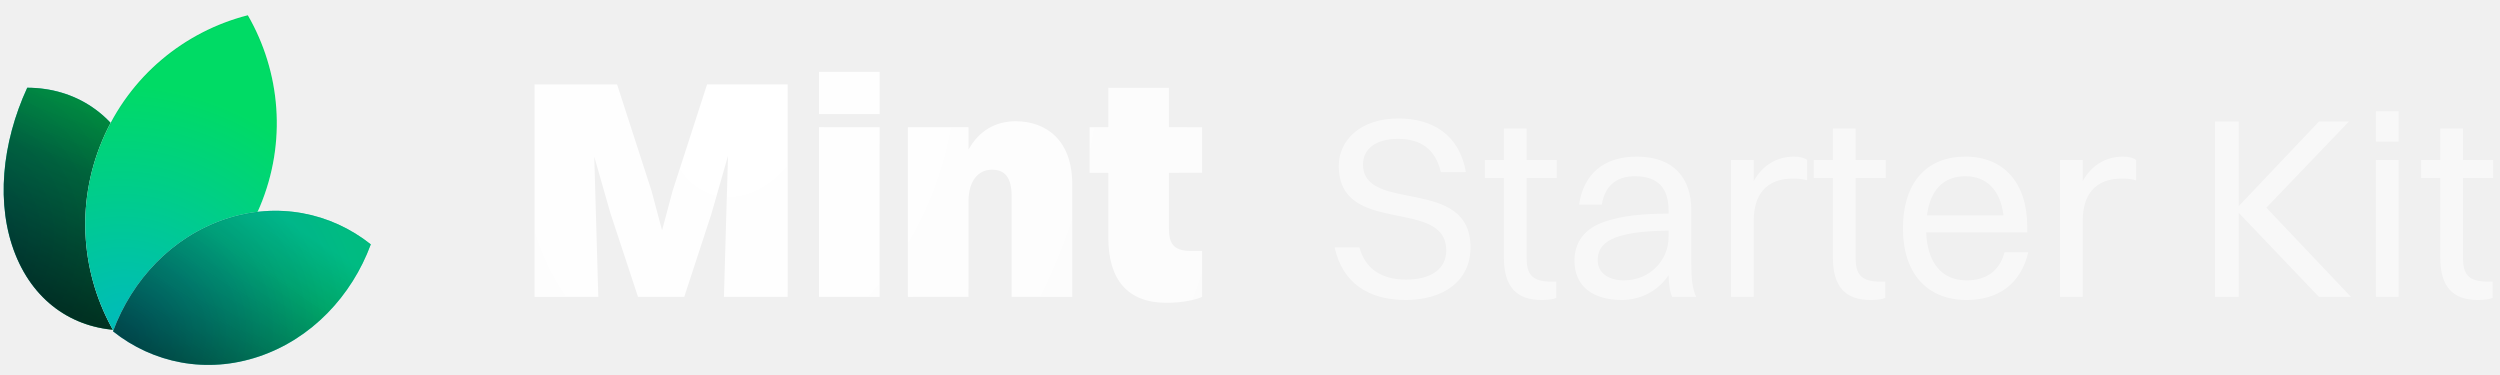
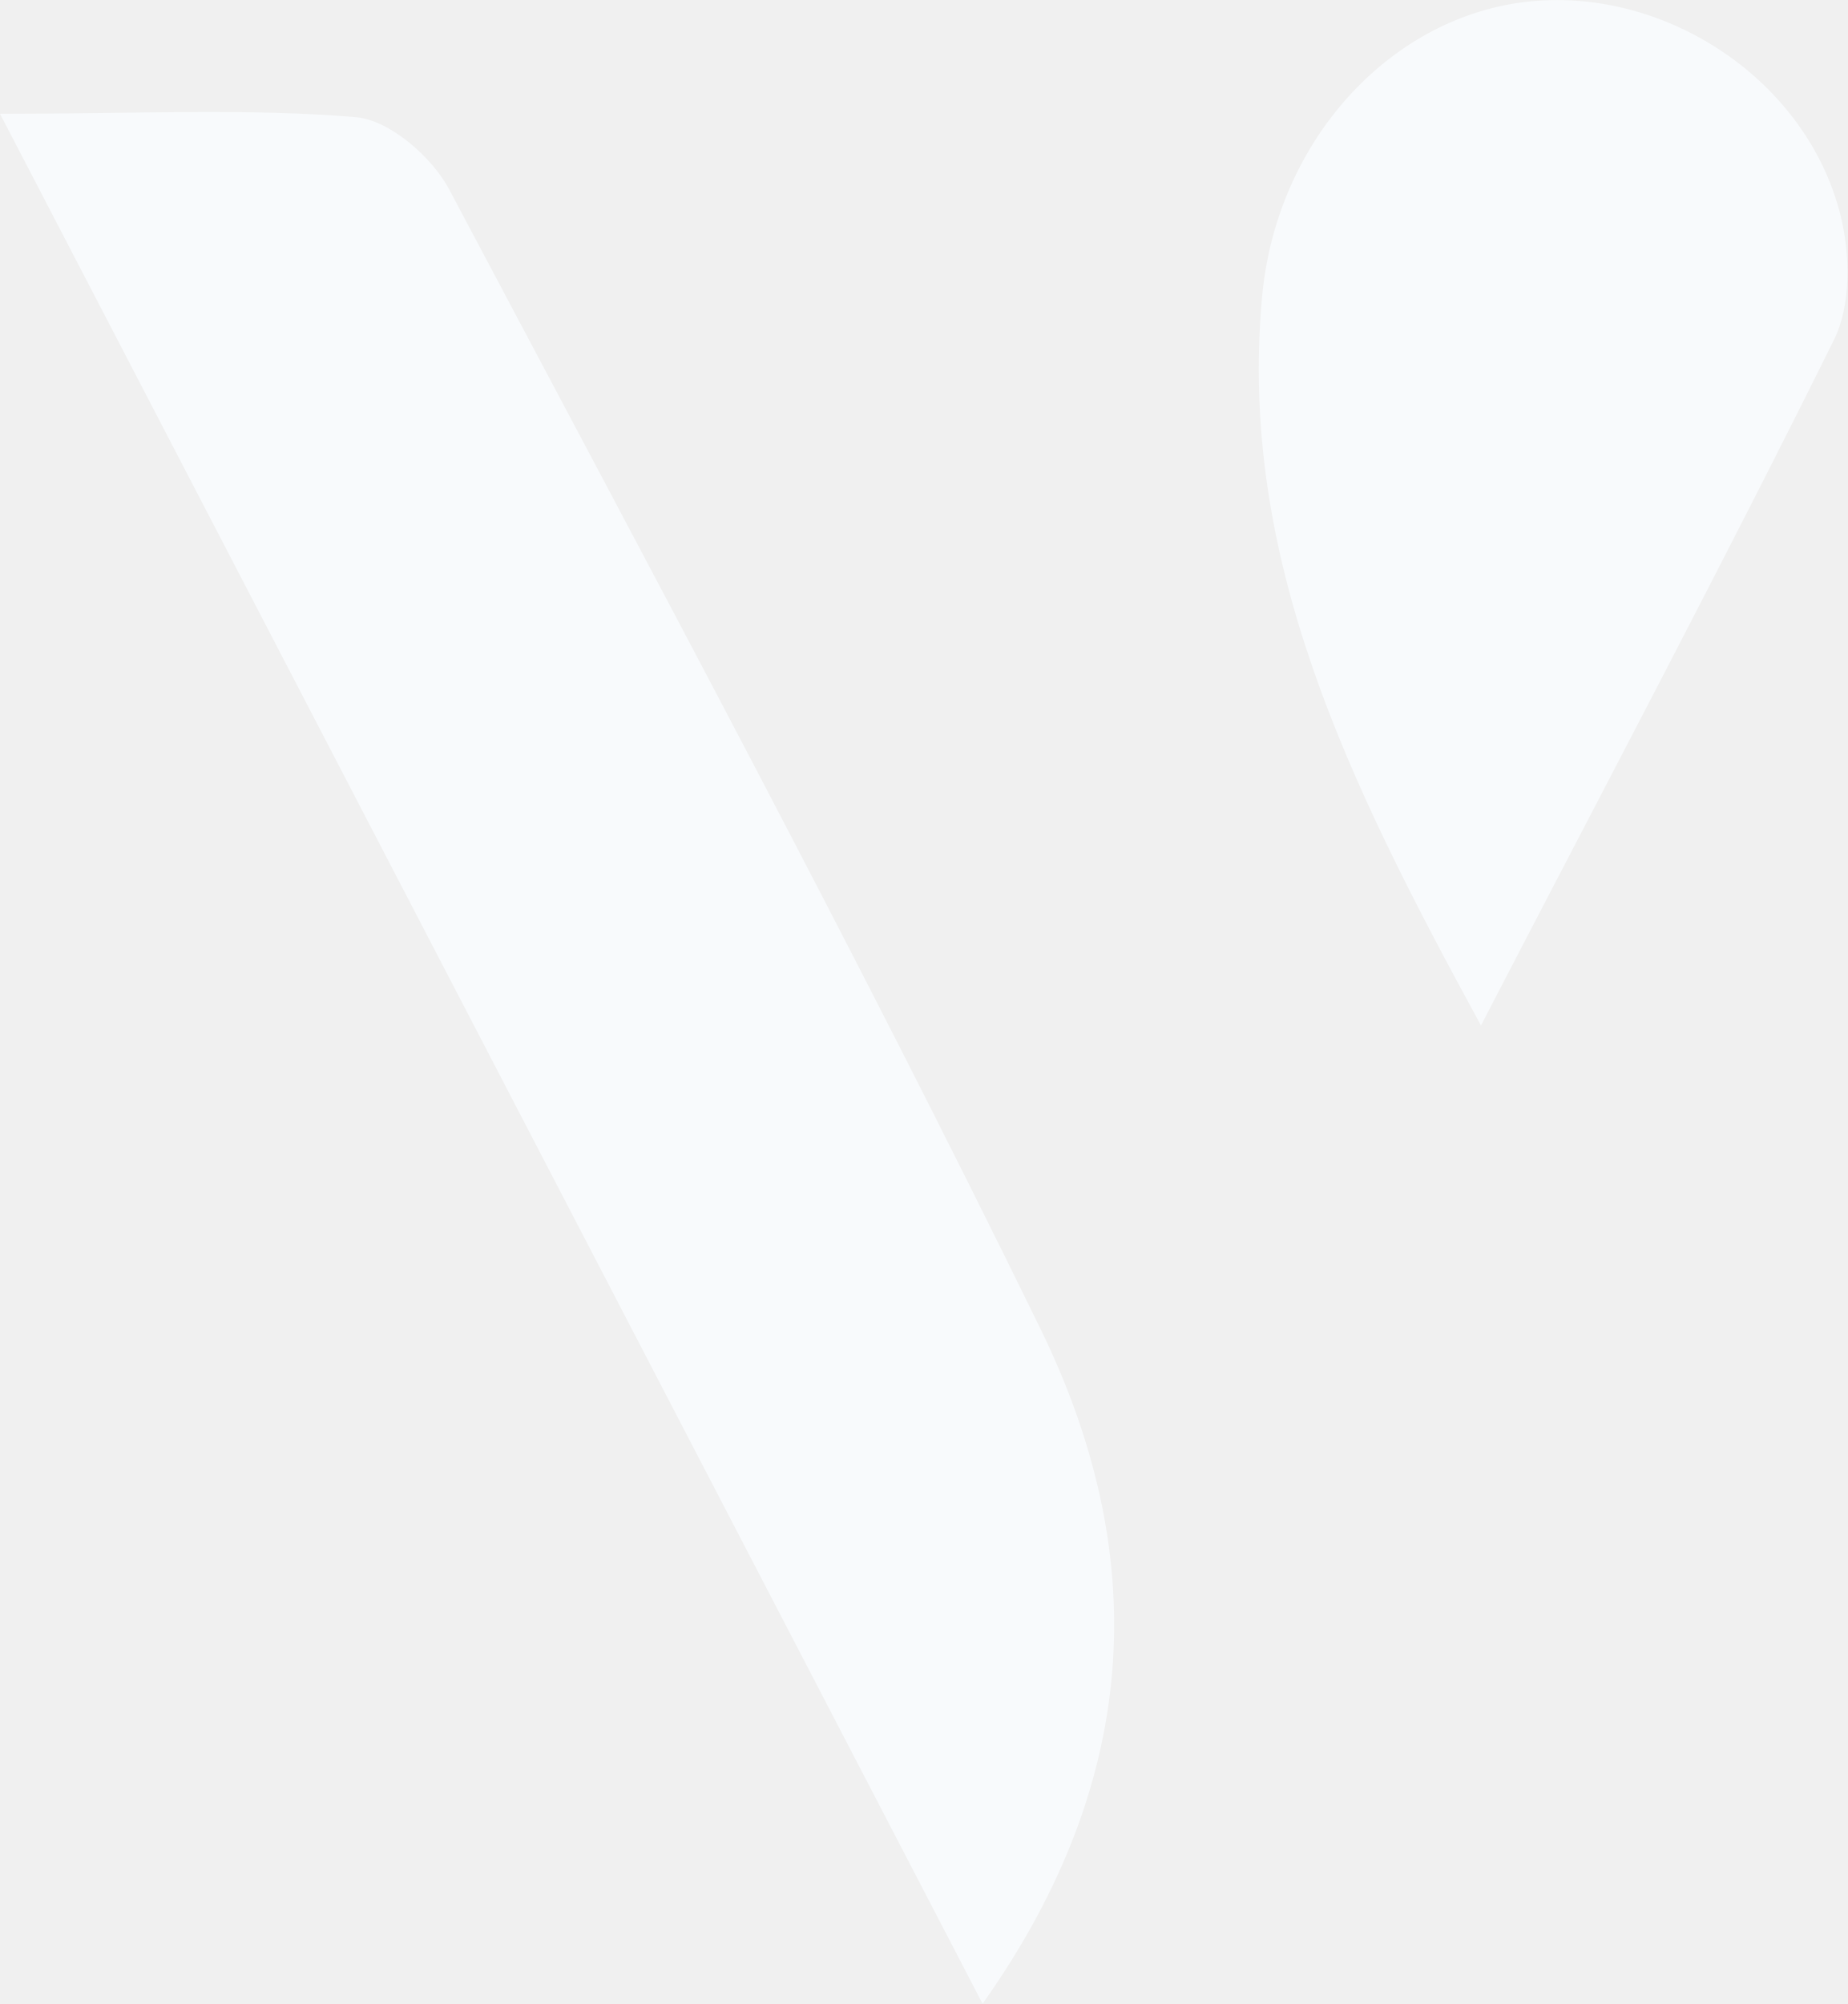
- <svg xmlns="http://www.w3.org/2000/svg" width="160" height="24" viewBox="0 0 160 24" fill="none">
-   <path d="M7.953 21.139C4.896 21.13 2.255 19.458 0.987 16.29C-0.28 13.121 0.109 9.163 1.744 5.615C4.801 5.624 7.442 7.296 8.71 10.465C9.977 13.633 9.588 17.591 7.953 21.139Z" fill="white" />
-   <path d="M7.953 21.139C4.896 21.13 2.255 19.458 0.987 16.29C-0.28 13.121 0.109 9.163 1.744 5.615C4.801 5.624 7.442 7.296 8.71 10.465C9.977 13.633 9.588 17.591 7.953 21.139Z" fill="url(#paint0_radial_115_109)" />
-   <path d="M7.953 21.139C4.896 21.13 2.255 19.458 0.987 16.29C-0.28 13.121 0.109 9.163 1.744 5.615C4.801 5.624 7.442 7.296 8.71 10.465C9.977 13.633 9.588 17.591 7.953 21.139Z" fill="black" fill-opacity="0.5" style="mix-blend-mode:hard-light" />
-   <path d="M7.953 21.139C4.896 21.13 2.255 19.458 0.987 16.29C-0.28 13.121 0.109 9.163 1.744 5.615C4.801 5.624 7.442 7.296 8.71 10.465C9.977 13.633 9.588 17.591 7.953 21.139Z" fill="url(#paint1_linear_115_109)" fill-opacity="0.5" style="mix-blend-mode:hard-light" />
-   <path d="M7.935 21.111C4.897 21.096 2.274 19.431 1.013 16.279C-0.248 13.124 0.136 9.182 1.762 5.643C4.8 5.659 7.423 7.324 8.684 10.476C9.945 13.63 9.561 17.572 7.935 21.111Z" stroke="url(#paint2_linear_115_109)" stroke-opacity="0.05" stroke-width="0.056" />
-   <path d="M7.31 21.257C11.354 20.221 14.884 17.375 16.628 13.236C18.373 9.097 17.945 4.587 15.86 0.976C11.816 2.012 8.287 4.858 6.542 8.998C4.797 13.137 5.225 17.646 7.31 21.257Z" fill="white" />
-   <path d="M7.31 21.257C11.354 20.221 14.884 17.375 16.628 13.236C18.373 9.097 17.945 4.587 15.86 0.976C11.816 2.012 8.287 4.858 6.542 8.998C4.797 13.137 5.225 17.646 7.31 21.257Z" fill="url(#paint3_radial_115_109)" />
-   <path d="M16.602 13.225C14.864 17.349 11.351 20.187 7.324 21.225C5.253 17.624 4.829 13.132 6.568 9.009C8.306 4.885 11.819 2.047 15.846 1.009C17.918 4.61 18.341 9.101 16.602 13.225Z" stroke="url(#paint4_linear_115_109)" stroke-opacity="0.05" stroke-width="0.056" />
-   <path d="M7.234 21.207C9.789 23.237 13.21 23.951 16.577 22.814C19.944 21.677 22.506 18.945 23.73 15.638C21.175 13.608 17.754 12.894 14.387 14.031C11.02 15.168 8.458 17.901 7.234 21.207Z" fill="white" />
-   <path d="M7.234 21.207C9.789 23.237 13.21 23.951 16.577 22.814C19.944 21.677 22.506 18.945 23.73 15.638C21.175 13.608 17.754 12.894 14.387 14.031C11.02 15.168 8.458 17.901 7.234 21.207Z" fill="url(#paint5_radial_115_109)" />
-   <path d="M7.234 21.207C9.789 23.237 13.21 23.951 16.577 22.814C19.944 21.677 22.506 18.945 23.73 15.638C21.175 13.608 17.754 12.894 14.387 14.031C11.02 15.168 8.458 17.901 7.234 21.207Z" fill="black" fill-opacity="0.2" style="mix-blend-mode:hard-light" />
-   <path d="M7.234 21.207C9.789 23.237 13.21 23.951 16.577 22.814C19.944 21.677 22.506 18.945 23.73 15.638C21.175 13.608 17.754 12.894 14.387 14.031C11.02 15.168 8.458 17.901 7.234 21.207Z" fill="url(#paint6_linear_115_109)" fill-opacity="0.5" style="mix-blend-mode:hard-light" />
-   <path d="M16.568 22.787C13.218 23.918 9.814 23.212 7.267 21.198C8.492 17.907 11.044 15.189 14.396 14.058C17.747 12.927 21.15 13.633 23.697 15.648C22.472 18.938 19.92 21.656 16.568 22.787Z" stroke="url(#paint7_linear_115_109)" stroke-opacity="0.05" stroke-width="0.056" />
-   <path d="M34.212 19V5.4H39.492L41.692 12.2L42.372 14.74L43.052 12.2L45.252 5.4H50.412V19H46.332L46.592 9.98L45.532 13.68L43.792 19H40.832L39.052 13.6L38.032 10.02L38.292 19H34.212ZM52.416 7.3V4.6H56.295V7.3H52.416ZM52.416 19V8.14H56.295V19H52.416ZM58.104 19V8.14H61.984V9.58C62.664 8.34 63.744 7.76 65.004 7.76C66.964 7.76 68.624 8.98 68.624 11.78V19H64.744V12.56C64.744 11.34 64.304 10.86 63.484 10.86C62.604 10.86 61.984 11.58 61.984 12.88V19H58.104ZM70.933 15.22V11.06H69.733V8.14H70.933V5.62H74.813V8.14H76.933V11.06H74.813V14.6C74.813 15.5 75.033 16.06 76.213 16.06H76.933V19C76.493 19.2 75.673 19.38 74.653 19.38C72.153 19.38 70.933 17.88 70.933 15.22Z" fill="url(#paint8_radial_115_109)" />
-   <path d="M87.232 10.519C87.232 13.687 94.112 11.229 94.112 15.832C94.112 17.994 92.364 19.198 89.971 19.198C87.562 19.198 85.912 18.093 85.417 15.832H87.001C87.364 17.169 88.371 17.895 89.987 17.895C91.671 17.895 92.561 17.152 92.561 16.03C92.561 12.598 85.681 15.155 85.681 10.618C85.681 9.001 87.034 7.582 89.509 7.582C91.671 7.582 93.403 8.621 93.816 11.014H92.215C91.868 9.529 90.912 8.886 89.476 8.886C88.057 8.886 87.232 9.529 87.232 10.519ZM96.25 16.476V11.393H95.029V10.239H96.25V8.226H97.702V10.239H99.632V11.393H97.702V16.476C97.702 17.532 98.015 18.026 99.302 18.026H99.599V19.066C99.434 19.148 99.071 19.198 98.659 19.198C97.025 19.198 96.25 18.323 96.25 16.476ZM102.516 13.093H101.064C101.345 11.162 102.615 10.024 104.76 10.024C107.103 10.024 108.242 11.393 108.242 13.44V16.888C108.242 17.895 108.324 18.521 108.555 19H107.021C106.856 18.654 106.806 18.142 106.79 17.614C106.047 18.72 104.859 19.198 103.803 19.198C101.988 19.198 100.767 18.357 100.767 16.69C100.767 15.486 101.427 14.611 102.714 14.182C103.902 13.786 105.107 13.687 106.79 13.671V13.473C106.79 12.053 106.13 11.278 104.628 11.278C103.374 11.278 102.698 11.971 102.516 13.093ZM102.252 16.657C102.252 17.465 102.929 17.944 103.952 17.944C105.569 17.944 106.79 16.674 106.79 15.172V14.759C103.061 14.793 102.252 15.585 102.252 16.657ZM110.787 19V10.239H112.239V11.591C112.833 10.519 113.774 10.024 114.83 10.024C115.176 10.024 115.49 10.107 115.655 10.239V11.542C115.407 11.46 115.094 11.427 114.747 11.427C112.998 11.427 112.239 12.515 112.239 14.1V19H110.787ZM117.305 16.476V11.393H116.084V10.239H117.305V8.226H118.757V10.239H120.688V11.393H118.757V16.476C118.757 17.532 119.071 18.026 120.358 18.026H120.655V19.066C120.49 19.148 120.127 19.198 119.714 19.198C118.081 19.198 117.305 18.323 117.305 16.476ZM129.809 16.145C129.33 18.192 127.862 19.198 125.865 19.198C123.324 19.198 121.79 17.482 121.79 14.627C121.79 11.658 123.324 10.024 125.783 10.024C128.258 10.024 129.743 11.723 129.743 14.512V14.875H123.275C123.357 16.838 124.281 17.944 125.865 17.944C127.103 17.944 127.977 17.35 128.291 16.145H129.809ZM125.783 11.278C124.38 11.278 123.539 12.152 123.324 13.786H128.225C128.027 12.169 127.152 11.278 125.783 11.278ZM131.843 19V10.239H133.295V11.591C133.889 10.519 134.829 10.024 135.885 10.024C136.232 10.024 136.545 10.107 136.71 10.239V11.542C136.463 11.46 136.149 11.427 135.803 11.427C134.054 11.427 133.295 12.515 133.295 14.1V19H131.843ZM141.763 19V7.78H143.281V13.192L148.413 7.78H150.327L145.047 13.291L150.459 19H148.413L143.281 13.621V19H141.763ZM152.06 9.067V7.12H153.512V9.067H152.06ZM152.06 19V10.239H153.512V19H152.06ZM156.178 16.476V11.393H154.957V10.239H156.178V8.226H157.63V10.239H159.56V11.393H157.63V16.476C157.63 17.532 157.943 18.026 159.23 18.026H159.527V19.066C159.362 19.148 158.999 19.198 158.587 19.198C156.953 19.198 156.178 18.323 156.178 16.476Z" fill="white" fill-opacity="0.55" />
+ <svg xmlns="http://www.w3.org/2000/svg" width="320" height="347" viewBox="0 0 320 347" fill="none">
+   <g clip-path="url(#clip0_7_184)">
+     <path d="M0 19.706C24.083 19.706 43.028 18.703 61.697 20.299C67.477 20.801 74.817 27.187 77.798 32.798C112.523 98.302 147.706 163.579 180.229 230.132C198.761 268.13 198.44 307.132 170.183 346.954C113.211 237.385 57.89 131.009 0 19.706Z" fill="#F8FAFC" />
+     <path d="M256.514 177.583C233.394 135.205 214.495 96.706 218.578 51.546C221.009 24.176 241.101 2.554 265.183 0.228C288.807 -2.053 312.936 14.004 318.761 37.223C320.459 43.974 320.642 52.778 317.661 58.799C298.532 97.39 278.349 135.434 256.468 177.628L256.514 177.583Z" fill="#F8FAFC" />
+   </g>
  <defs>
-     <radialGradient id="paint0_radial_115_109" cx="0" cy="0" r="1" gradientUnits="userSpaceOnUse" gradientTransform="translate(-3.00503 15.023) rotate(-10.029) scale(17.9572 17.784)">
-       <stop stop-color="#00B0BB" />
-       <stop offset="1" stop-color="#00DB65" />
-     </radialGradient>
-     <linearGradient id="paint1_linear_115_109" x1="7.39" y1="4.813" x2="1.63" y2="18.689" gradientUnits="userSpaceOnUse">
-       <stop stop-color="#18E299" />
-       <stop offset="1" />
-     </linearGradient>
-     <linearGradient id="paint2_linear_115_109" x1="7.948" y1="8.016" x2="1.761" y2="18.746" gradientUnits="userSpaceOnUse">
-       <stop />
-       <stop offset="1" stop-opacity="0" />
-     </linearGradient>
-     <radialGradient id="paint3_radial_115_109" cx="0" cy="0" r="1" gradientUnits="userSpaceOnUse" gradientTransform="translate(8.11404 20.8822) rotate(-75.7542) scale(21.6246 23.7772)">
-       <stop stop-color="#00BBBB" />
-       <stop offset="0.713" stop-color="#00DB65" />
-     </radialGradient>
-     <linearGradient id="paint4_linear_115_109" x1="7.602" y1="5.871" x2="15.556" y2="16.372" gradientUnits="userSpaceOnUse">
-       <stop />
-       <stop offset="1" stop-opacity="0" />
-     </linearGradient>
-     <radialGradient id="paint5_radial_115_109" cx="0" cy="0" r="1" gradientUnits="userSpaceOnUse" gradientTransform="translate(7.84537 21.5181) rotate(-20.3525) scale(18.5603 17.32)">
-       <stop stop-color="#00B0BB" />
-       <stop offset="1" stop-color="#00DB65" />
-     </radialGradient>
-     <linearGradient id="paint6_linear_115_109" x1="16.808" y1="13.007" x2="10.041" y2="22.994" gradientUnits="userSpaceOnUse">
-       <stop stop-color="#00B1BC" />
-       <stop offset="1" />
-     </linearGradient>
-     <linearGradient id="paint7_linear_115_109" x1="16.808" y1="13.007" x2="14.169" y2="23.841" gradientUnits="userSpaceOnUse">
-       <stop />
-       <stop offset="1" stop-opacity="0" />
-     </linearGradient>
-     <radialGradient id="paint8_radial_115_109" cx="0" cy="0" r="1" gradientUnits="userSpaceOnUse" gradientTransform="translate(47.2781 7) rotate(19.0047) scale(67.5582 85.7506)">
-       <stop stop-color="white" />
-       <stop offset="1" stop-color="white" stop-opacity="0.5" />
-     </radialGradient>
+     <clipPath id="clip0_7_184">
+       <rect width="320" height="347" fill="white" />
+     </clipPath>
  </defs>
</svg>
